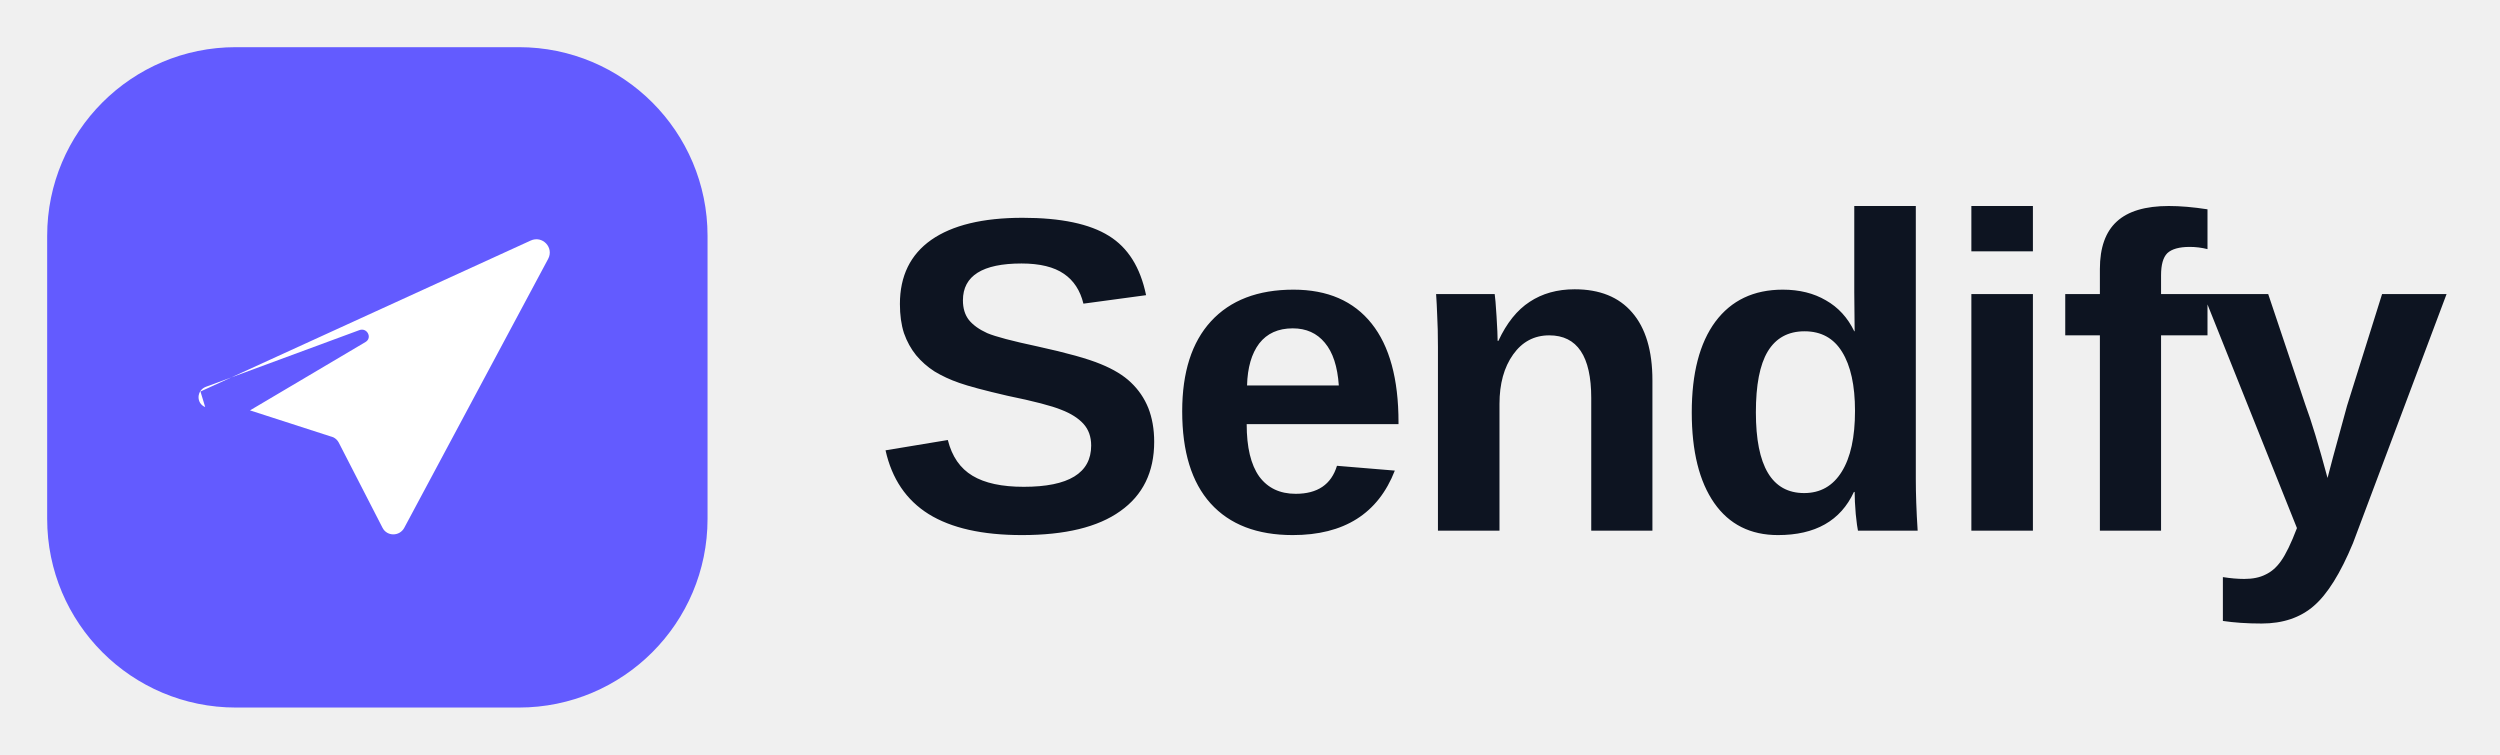
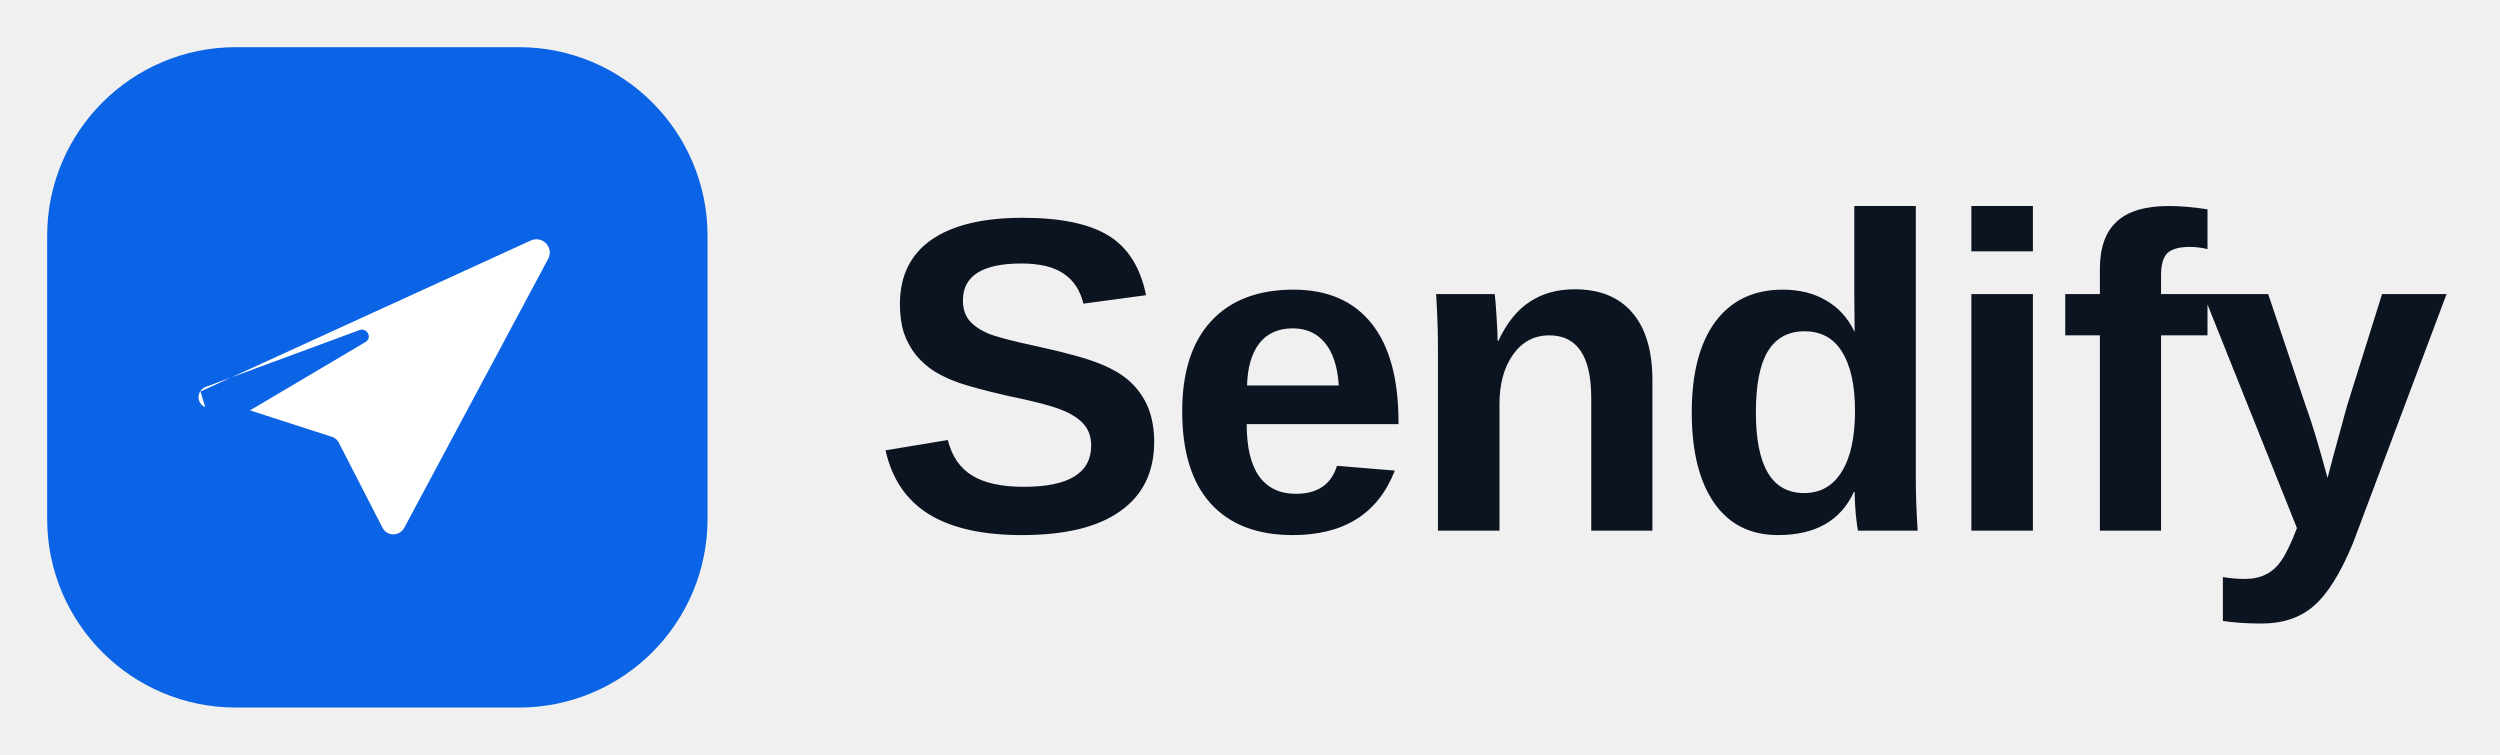
<svg xmlns="http://www.w3.org/2000/svg" width="106" height="32" viewBox="0 0 106 32">
  <g fill="none" fill-rule="evenodd">
-     <rect width="28" height="28" x="2" y="2" fill="#635BFF" rx="8" />
+     <rect width="28" height="28" x="2" y="2" fill="#0B63E6" rx="8" />
    <path fill="#FFFFFF" d="M8.5 16.6l14-6.4c.5-.23 1 .3.74.78l-6.1 11.4c-.2.37-.73.37-.92 0l-1.86-3.62a.52.52 0 0 0-.23-.22L10.6 17.4l4.9-2.9c.3-.18.06-.63-.27-.5l-6.5 2.4c-.4.15-.42.7-.03.86l-.2-.66z" />
    <text x="37" y="22.5" font-family="PingFang SC, Helvetica Neue, Arial, sans-serif" font-size="19" font-weight="700" letter-spacing="-0.3" fill="#0d1421">Sendify</text>
  </g>
</svg>
